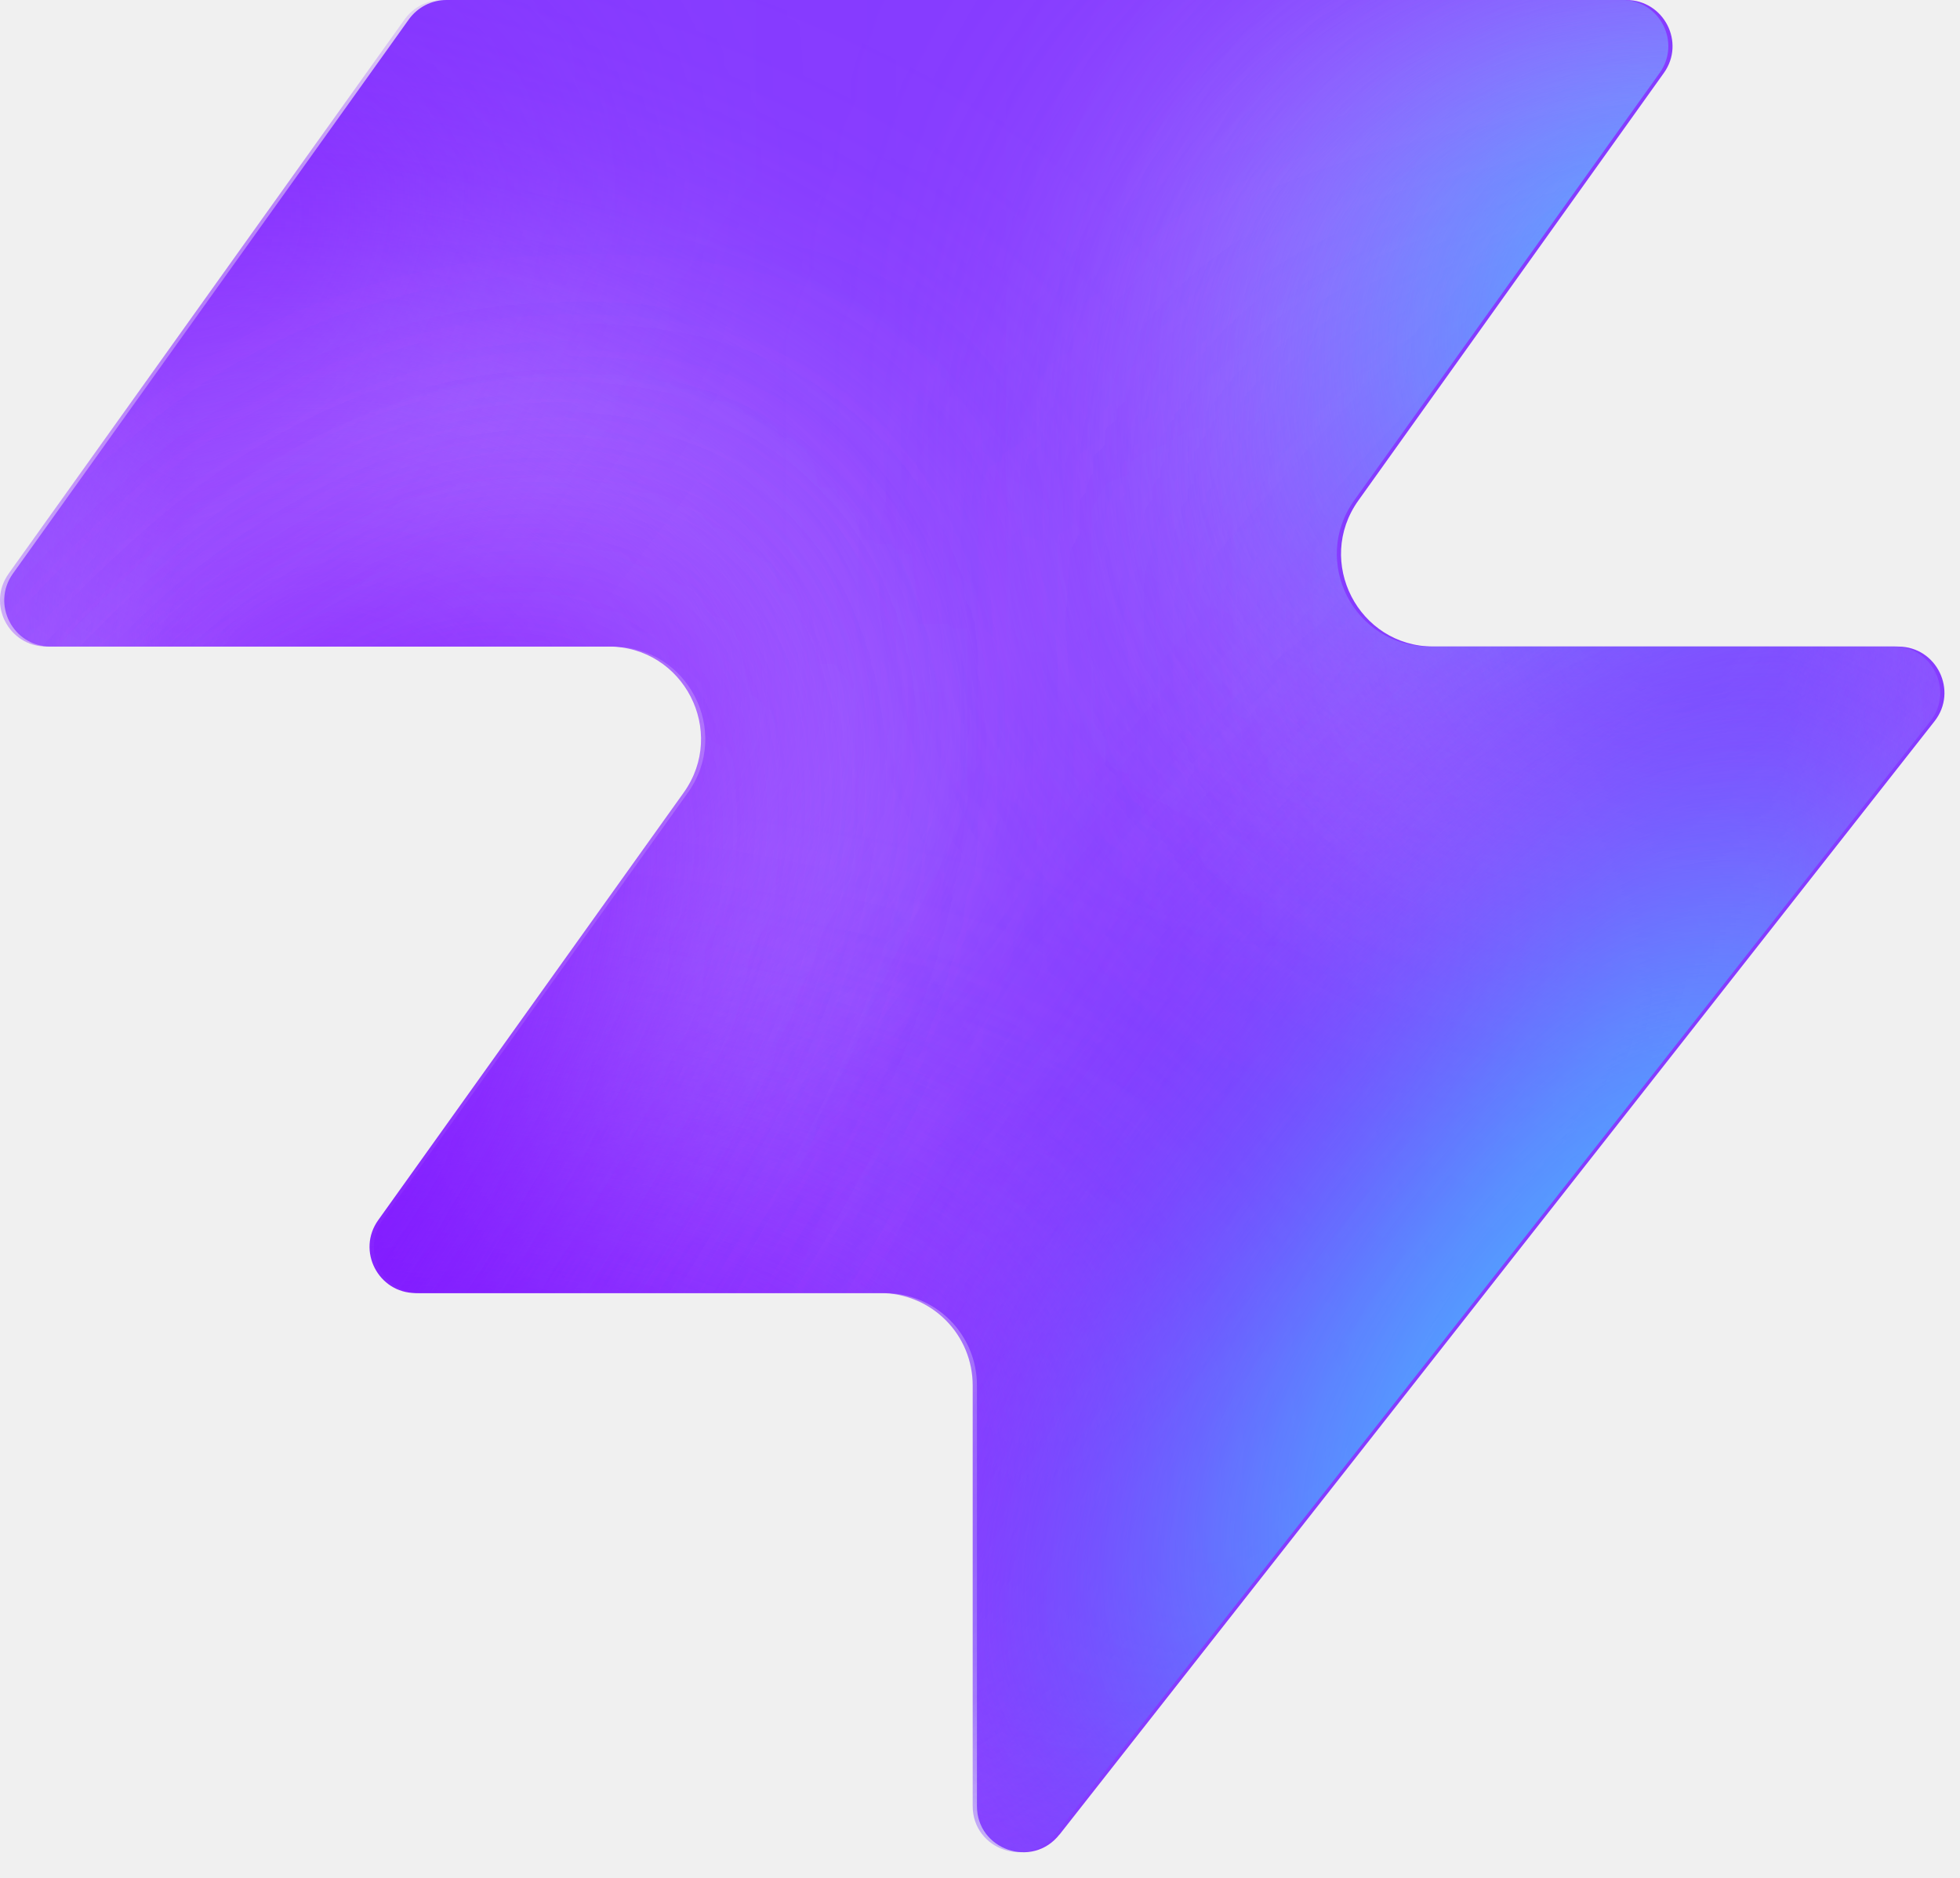
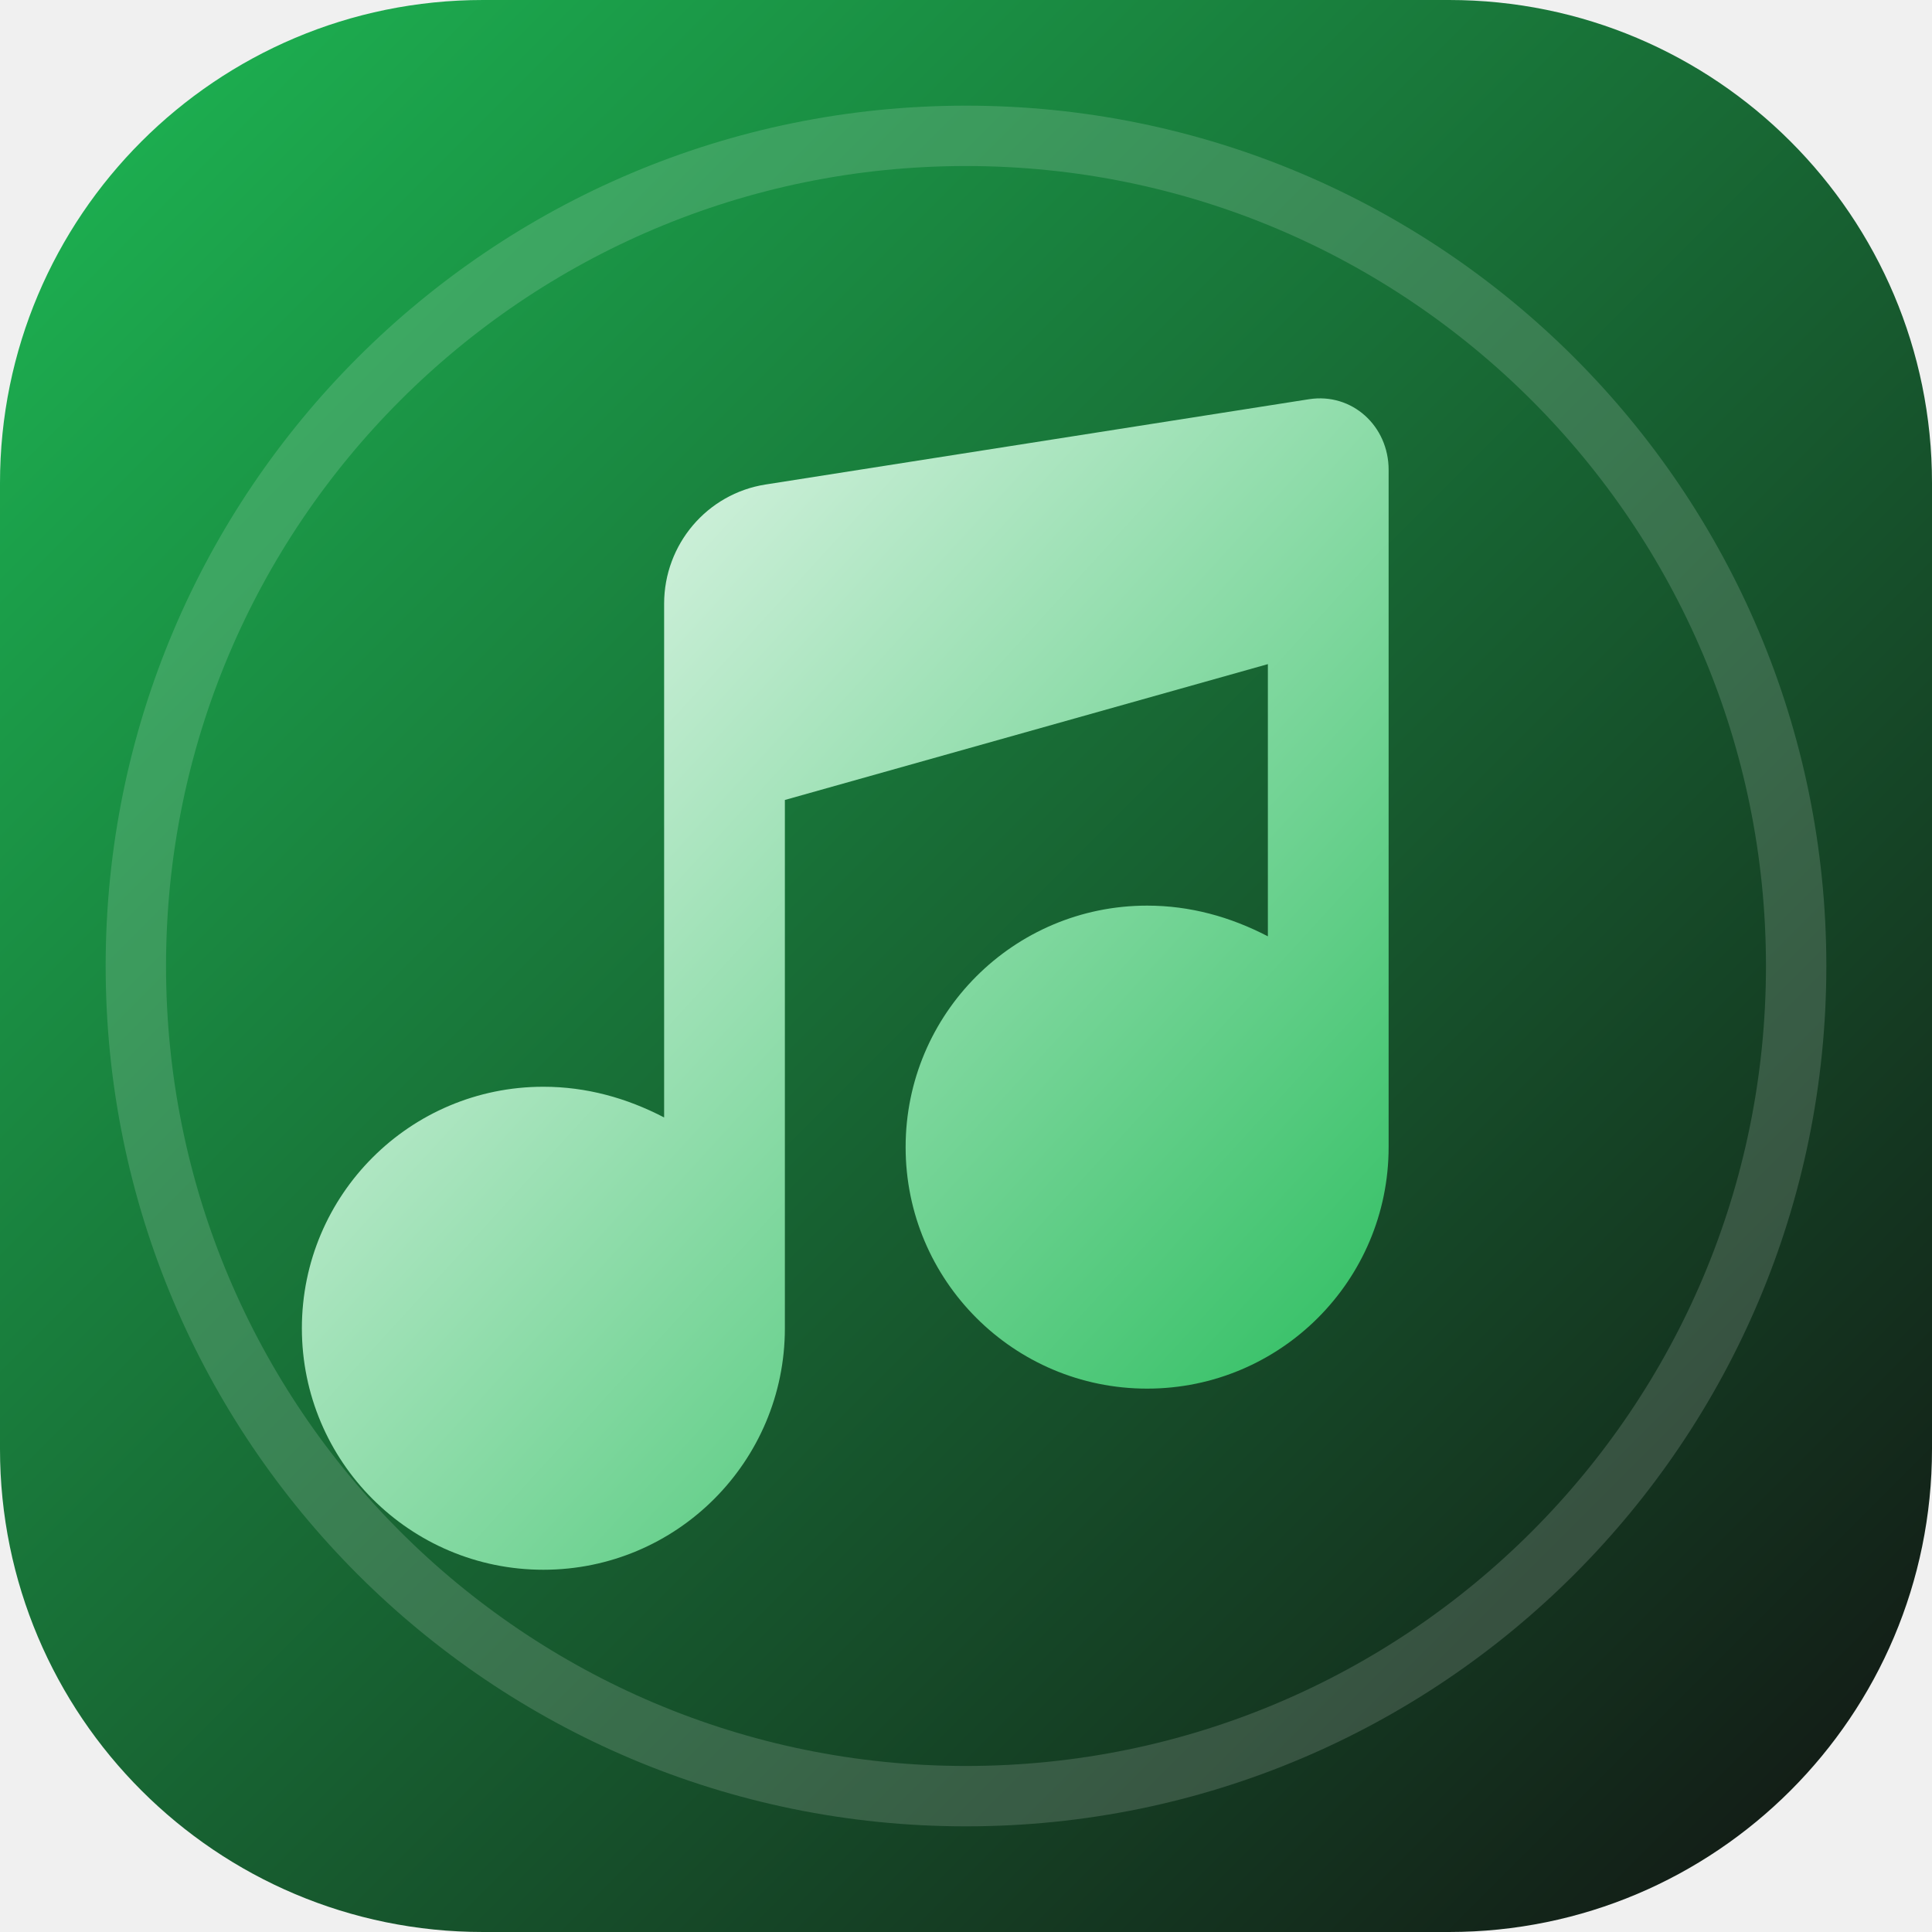
- <svg xmlns="http://www.w3.org/2000/svg" width="48" height="46" fill="none" viewBox="0 0 48 46">
-   <path fill="#863bff" d="M25.946 44.938c-.664.845-2.021.375-2.021-.698V33.937a2.26 2.26 0 0 0-2.262-2.262H10.287c-.92 0-1.456-1.04-.92-1.788l7.48-10.471c1.07-1.497 0-3.578-1.842-3.578H1.237c-.92 0-1.456-1.04-.92-1.788L10.013.474c.214-.297.556-.474.92-.474h28.894c.92 0 1.456 1.04.92 1.788l-7.48 10.471c-1.07 1.498 0 3.579 1.842 3.579h11.377c.943 0 1.473 1.088.89 1.83L25.947 44.94z" style="fill:#863bff;fill:color(display-p3 .525 .23 1);fill-opacity:1" />
-   <mask id="a" width="48" height="46" x="0" y="0" maskUnits="userSpaceOnUse" style="mask-type:alpha">
-     <path fill="#000" d="M25.842 44.938c-.664.844-2.021.375-2.021-.698V33.937a2.26 2.26 0 0 0-2.262-2.262H10.183c-.92 0-1.456-1.04-.92-1.788l7.48-10.471c1.07-1.498 0-3.579-1.842-3.579H1.133c-.92 0-1.456-1.04-.92-1.787L9.91.473c.214-.297.556-.474.92-.474h28.894c.92 0 1.456 1.04.92 1.788l-7.48 10.471c-1.07 1.498 0 3.578 1.842 3.578h11.377c.943 0 1.473 1.088.89 1.832L25.843 44.94z" style="fill:#000;fill-opacity:1" />
-   </mask>
-   <g mask="url(#a)">
-     <g filter="url(#b)">
-       <ellipse cx="5.508" cy="14.704" fill="#ede6ff" rx="5.508" ry="14.704" style="fill:#ede6ff;fill:color(display-p3 .927 .903 1);fill-opacity:1" transform="matrix(.00324 1 1 -.00324 -4.47 31.516)" />
-     </g>
-     <g filter="url(#c)">
-       <ellipse cx="10.399" cy="29.851" fill="#ede6ff" rx="10.399" ry="29.851" style="fill:#ede6ff;fill:color(display-p3 .927 .903 1);fill-opacity:1" transform="matrix(.00324 1 1 -.00324 -39.328 7.883)" />
-     </g>
-     <g filter="url(#d)">
-       <ellipse cx="5.508" cy="30.487" fill="#7e14ff" rx="5.508" ry="30.487" style="fill:#7e14ff;fill:color(display-p3 .492 .077 1);fill-opacity:1" transform="rotate(89.814 -25.913 -14.639)scale(1 -1)" />
-     </g>
-     <g filter="url(#e)">
-       <ellipse cx="5.508" cy="30.599" fill="#7e14ff" rx="5.508" ry="30.599" style="fill:#7e14ff;fill:color(display-p3 .492 .077 1);fill-opacity:1" transform="rotate(89.814 -32.644 -3.334)scale(1 -1)" />
-     </g>
-     <g filter="url(#f)">
-       <ellipse cx="5.508" cy="30.599" fill="#7e14ff" rx="5.508" ry="30.599" style="fill:#7e14ff;fill:color(display-p3 .492 .077 1);fill-opacity:1" transform="matrix(.00324 1 1 -.00324 -34.34 30.47)" />
-     </g>
-     <g filter="url(#g)">
-       <ellipse cx="14.072" cy="22.078" fill="#ede6ff" rx="14.072" ry="22.078" style="fill:#ede6ff;fill:color(display-p3 .927 .903 1);fill-opacity:1" transform="rotate(93.35 24.506 48.493)scale(-1 1)" />
-     </g>
-     <g filter="url(#h)">
-       <ellipse cx="3.47" cy="21.501" fill="#7e14ff" rx="3.47" ry="21.501" style="fill:#7e14ff;fill:color(display-p3 .492 .077 1);fill-opacity:1" transform="rotate(89.009 28.708 47.59)scale(-1 1)" />
-     </g>
-     <g filter="url(#i)">
-       <ellipse cx="3.47" cy="21.501" fill="#7e14ff" rx="3.47" ry="21.501" style="fill:#7e14ff;fill:color(display-p3 .492 .077 1);fill-opacity:1" transform="rotate(89.009 28.708 47.59)scale(-1 1)" />
-     </g>
-     <g filter="url(#j)">
-       <ellipse cx=".387" cy="8.972" fill="#7e14ff" rx="4.407" ry="29.108" style="fill:#7e14ff;fill:color(display-p3 .492 .077 1);fill-opacity:1" transform="rotate(39.51 .387 8.972)" />
-     </g>
-     <g filter="url(#k)">
-       <ellipse cx="47.523" cy="-6.092" fill="#7e14ff" rx="4.407" ry="29.108" style="fill:#7e14ff;fill:color(display-p3 .492 .077 1);fill-opacity:1" transform="rotate(37.892 47.523 -6.092)" />
-     </g>
-     <g filter="url(#l)">
-       <ellipse cx="41.412" cy="6.333" fill="#47bfff" rx="5.971" ry="9.665" style="fill:#47bfff;fill:color(display-p3 .28 .748 1);fill-opacity:1" transform="rotate(37.892 41.412 6.333)" />
-     </g>
-     <g filter="url(#m)">
-       <ellipse cx="-1.879" cy="38.332" fill="#7e14ff" rx="4.407" ry="29.108" style="fill:#7e14ff;fill:color(display-p3 .492 .077 1);fill-opacity:1" transform="rotate(37.892 -1.88 38.332)" />
-     </g>
-     <g filter="url(#n)">
-       <ellipse cx="-1.879" cy="38.332" fill="#7e14ff" rx="4.407" ry="29.108" style="fill:#7e14ff;fill:color(display-p3 .492 .077 1);fill-opacity:1" transform="rotate(37.892 -1.88 38.332)" />
-     </g>
-     <g filter="url(#o)">
-       <ellipse cx="35.651" cy="29.907" fill="#7e14ff" rx="4.407" ry="29.108" style="fill:#7e14ff;fill:color(display-p3 .492 .077 1);fill-opacity:1" transform="rotate(37.892 35.651 29.907)" />
-     </g>
-     <g filter="url(#p)">
-       <ellipse cx="38.418" cy="32.4" fill="#47bfff" rx="5.971" ry="15.297" style="fill:#47bfff;fill:color(display-p3 .28 .748 1);fill-opacity:1" transform="rotate(37.892 38.418 32.4)" />
-     </g>
-   </g>
+ <svg xmlns="http://www.w3.org/2000/svg" viewBox="0 0 512 512" fill="none">
  <defs>
-     <filter id="b" width="60.045" height="41.654" x="-19.77" y="16.149" color-interpolation-filters="sRGB" filterUnits="userSpaceOnUse">
-       <feFlood flood-opacity="0" result="BackgroundImageFix" />
-       <feBlend in="SourceGraphic" in2="BackgroundImageFix" result="shape" />
-       <feGaussianBlur result="effect1_foregroundBlur_2002_17158" stdDeviation="7.659" />
-     </filter>
-     <filter id="c" width="90.34" height="51.437" x="-54.613" y="-7.533" color-interpolation-filters="sRGB" filterUnits="userSpaceOnUse">
-       <feFlood flood-opacity="0" result="BackgroundImageFix" />
-       <feBlend in="SourceGraphic" in2="BackgroundImageFix" result="shape" />
-       <feGaussianBlur result="effect1_foregroundBlur_2002_17158" stdDeviation="7.659" />
-     </filter>
-     <filter id="d" width="79.355" height="29.4" x="-49.64" y="2.03" color-interpolation-filters="sRGB" filterUnits="userSpaceOnUse">
-       <feFlood flood-opacity="0" result="BackgroundImageFix" />
-       <feBlend in="SourceGraphic" in2="BackgroundImageFix" result="shape" />
-       <feGaussianBlur result="effect1_foregroundBlur_2002_17158" stdDeviation="4.596" />
-     </filter>
-     <filter id="e" width="79.579" height="29.4" x="-45.045" y="20.029" color-interpolation-filters="sRGB" filterUnits="userSpaceOnUse">
-       <feFlood flood-opacity="0" result="BackgroundImageFix" />
-       <feBlend in="SourceGraphic" in2="BackgroundImageFix" result="shape" />
-       <feGaussianBlur result="effect1_foregroundBlur_2002_17158" stdDeviation="4.596" />
-     </filter>
-     <filter id="f" width="79.579" height="29.4" x="-43.513" y="21.178" color-interpolation-filters="sRGB" filterUnits="userSpaceOnUse">
-       <feFlood flood-opacity="0" result="BackgroundImageFix" />
-       <feBlend in="SourceGraphic" in2="BackgroundImageFix" result="shape" />
-       <feGaussianBlur result="effect1_foregroundBlur_2002_17158" stdDeviation="4.596" />
-     </filter>
-     <filter id="g" width="74.749" height="58.852" x="15.756" y="-17.901" color-interpolation-filters="sRGB" filterUnits="userSpaceOnUse">
-       <feFlood flood-opacity="0" result="BackgroundImageFix" />
-       <feBlend in="SourceGraphic" in2="BackgroundImageFix" result="shape" />
-       <feGaussianBlur result="effect1_foregroundBlur_2002_17158" stdDeviation="7.659" />
-     </filter>
-     <filter id="h" width="61.377" height="25.362" x="23.548" y="2.284" color-interpolation-filters="sRGB" filterUnits="userSpaceOnUse">
-       <feFlood flood-opacity="0" result="BackgroundImageFix" />
-       <feBlend in="SourceGraphic" in2="BackgroundImageFix" result="shape" />
-       <feGaussianBlur result="effect1_foregroundBlur_2002_17158" stdDeviation="4.596" />
-     </filter>
-     <filter id="i" width="61.377" height="25.362" x="23.548" y="2.284" color-interpolation-filters="sRGB" filterUnits="userSpaceOnUse">
-       <feFlood flood-opacity="0" result="BackgroundImageFix" />
-       <feBlend in="SourceGraphic" in2="BackgroundImageFix" result="shape" />
-       <feGaussianBlur result="effect1_foregroundBlur_2002_17158" stdDeviation="4.596" />
-     </filter>
-     <filter id="j" width="56.045" height="63.649" x="-27.636" y="-22.853" color-interpolation-filters="sRGB" filterUnits="userSpaceOnUse">
-       <feFlood flood-opacity="0" result="BackgroundImageFix" />
-       <feBlend in="SourceGraphic" in2="BackgroundImageFix" result="shape" />
-       <feGaussianBlur result="effect1_foregroundBlur_2002_17158" stdDeviation="4.596" />
-     </filter>
-     <filter id="k" width="54.814" height="64.646" x="20.116" y="-38.415" color-interpolation-filters="sRGB" filterUnits="userSpaceOnUse">
-       <feFlood flood-opacity="0" result="BackgroundImageFix" />
-       <feBlend in="SourceGraphic" in2="BackgroundImageFix" result="shape" />
-       <feGaussianBlur result="effect1_foregroundBlur_2002_17158" stdDeviation="4.596" />
-     </filter>
-     <filter id="l" width="33.541" height="35.313" x="24.641" y="-11.323" color-interpolation-filters="sRGB" filterUnits="userSpaceOnUse">
-       <feFlood flood-opacity="0" result="BackgroundImageFix" />
-       <feBlend in="SourceGraphic" in2="BackgroundImageFix" result="shape" />
-       <feGaussianBlur result="effect1_foregroundBlur_2002_17158" stdDeviation="4.596" />
-     </filter>
-     <filter id="m" width="54.814" height="64.646" x="-29.286" y="6.009" color-interpolation-filters="sRGB" filterUnits="userSpaceOnUse">
-       <feFlood flood-opacity="0" result="BackgroundImageFix" />
-       <feBlend in="SourceGraphic" in2="BackgroundImageFix" result="shape" />
-       <feGaussianBlur result="effect1_foregroundBlur_2002_17158" stdDeviation="4.596" />
-     </filter>
-     <filter id="n" width="54.814" height="64.646" x="-29.286" y="6.009" color-interpolation-filters="sRGB" filterUnits="userSpaceOnUse">
-       <feFlood flood-opacity="0" result="BackgroundImageFix" />
-       <feBlend in="SourceGraphic" in2="BackgroundImageFix" result="shape" />
-       <feGaussianBlur result="effect1_foregroundBlur_2002_17158" stdDeviation="4.596" />
-     </filter>
-     <filter id="o" width="54.814" height="64.646" x="8.244" y="-2.416" color-interpolation-filters="sRGB" filterUnits="userSpaceOnUse">
-       <feFlood flood-opacity="0" result="BackgroundImageFix" />
-       <feBlend in="SourceGraphic" in2="BackgroundImageFix" result="shape" />
-       <feGaussianBlur result="effect1_foregroundBlur_2002_17158" stdDeviation="4.596" />
-     </filter>
-     <filter id="p" width="39.409" height="43.623" x="18.713" y="10.588" color-interpolation-filters="sRGB" filterUnits="userSpaceOnUse">
-       <feFlood flood-opacity="0" result="BackgroundImageFix" />
-       <feBlend in="SourceGraphic" in2="BackgroundImageFix" result="shape" />
-       <feGaussianBlur result="effect1_foregroundBlur_2002_17158" stdDeviation="4.596" />
-     </filter>
+     <linearGradient id="bg" x1="0%" y1="0%" x2="100%" y2="100%">
+       <stop offset="0%" stop-color="#1db954" />
+       <stop offset="100%" stop-color="#121212" />
+     </linearGradient>
+     <linearGradient id="note" x1="0%" y1="0%" x2="100%" y2="100%">
+       <stop offset="0%" stop-color="#ffffff" />
+       <stop offset="100%" stop-color="#1db954" />
+     </linearGradient>
  </defs>
+   <rect width="512" height="512" rx="128" fill="url(#bg)" />
+   <circle cx="256" cy="256" r="220" stroke="#ffffff" stroke-opacity="0.15" stroke-width="16" />
+   <path d="M368 128V304C368 339.345 339.345 368 304 368C268.655 368 240 339.345 240 304C240 268.655 268.655 240 304 240C315.348 240 326.046 242.955 336 248.136V176L208 212V352C208 387.345 179.345 416 144 416C108.655 416 80 387.345 80 352C80 316.655 108.655 288 144 288C155.348 288 166.046 290.955 176 296.136V160C176 144.256 187.392 130.824 202.88 128.4L346.88 105.8C358.336 104.01 368 112.92 368 124.5V128Z" fill="url(#note)" />
</svg>
